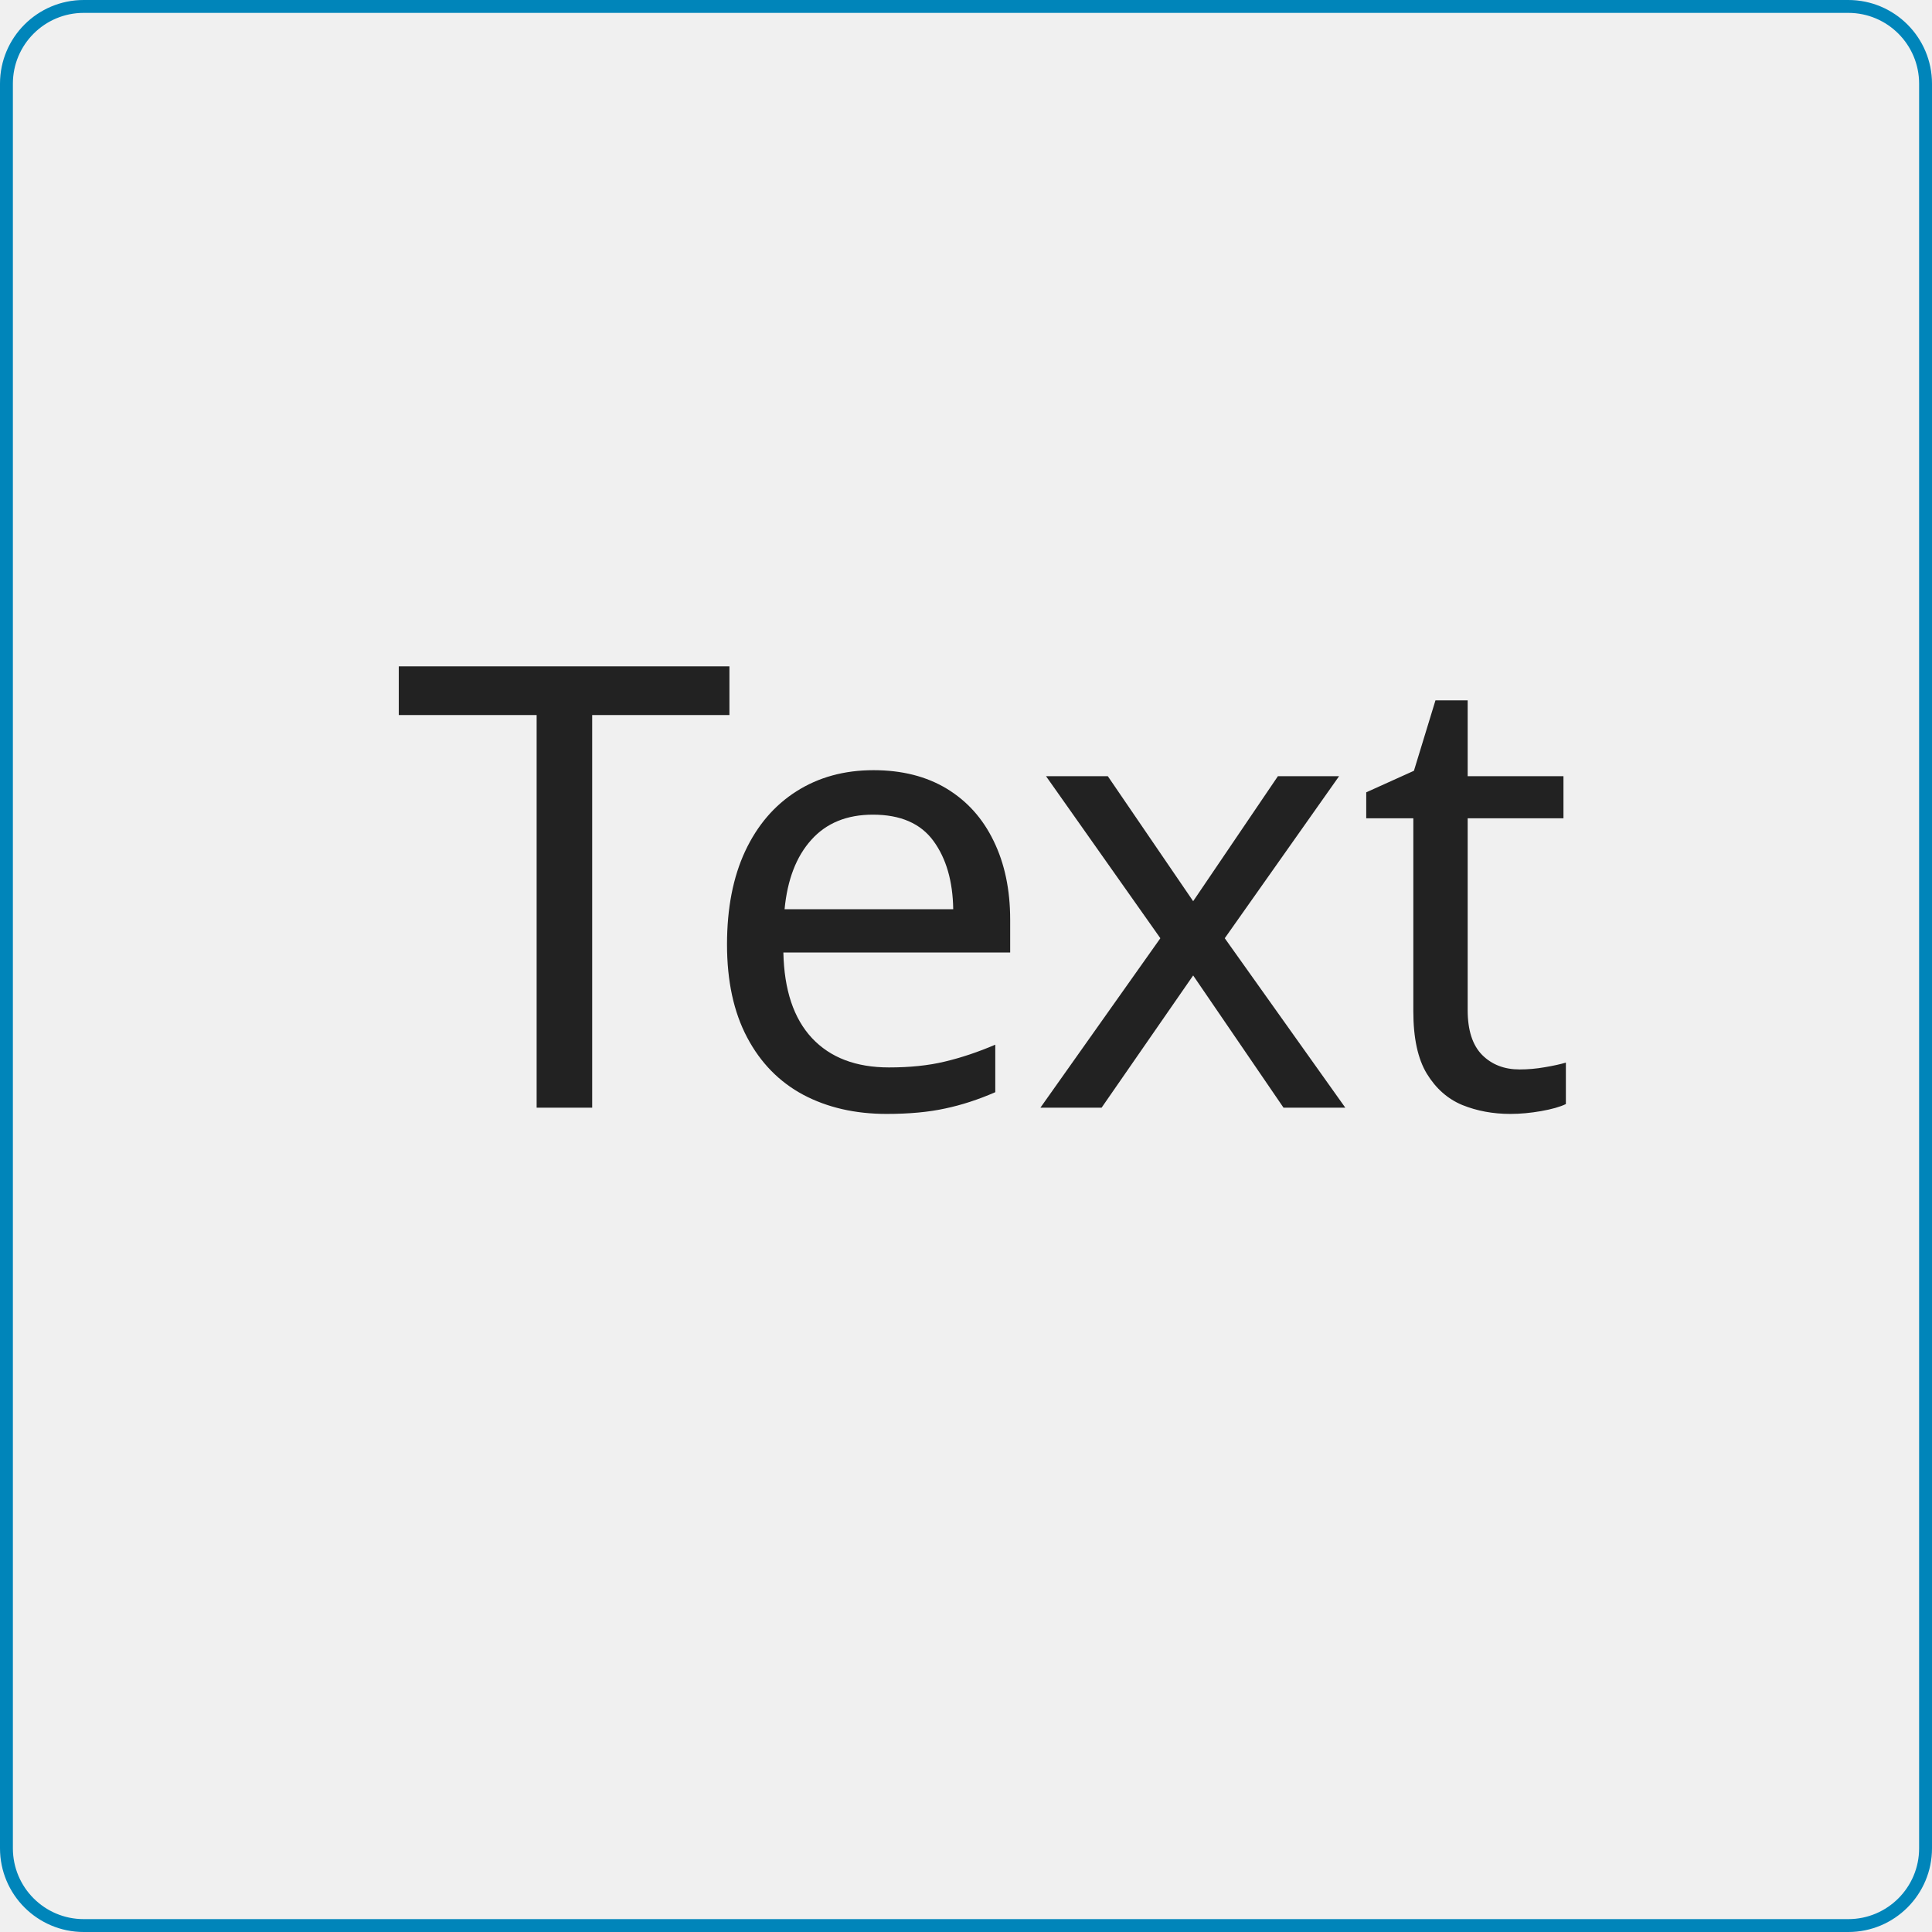
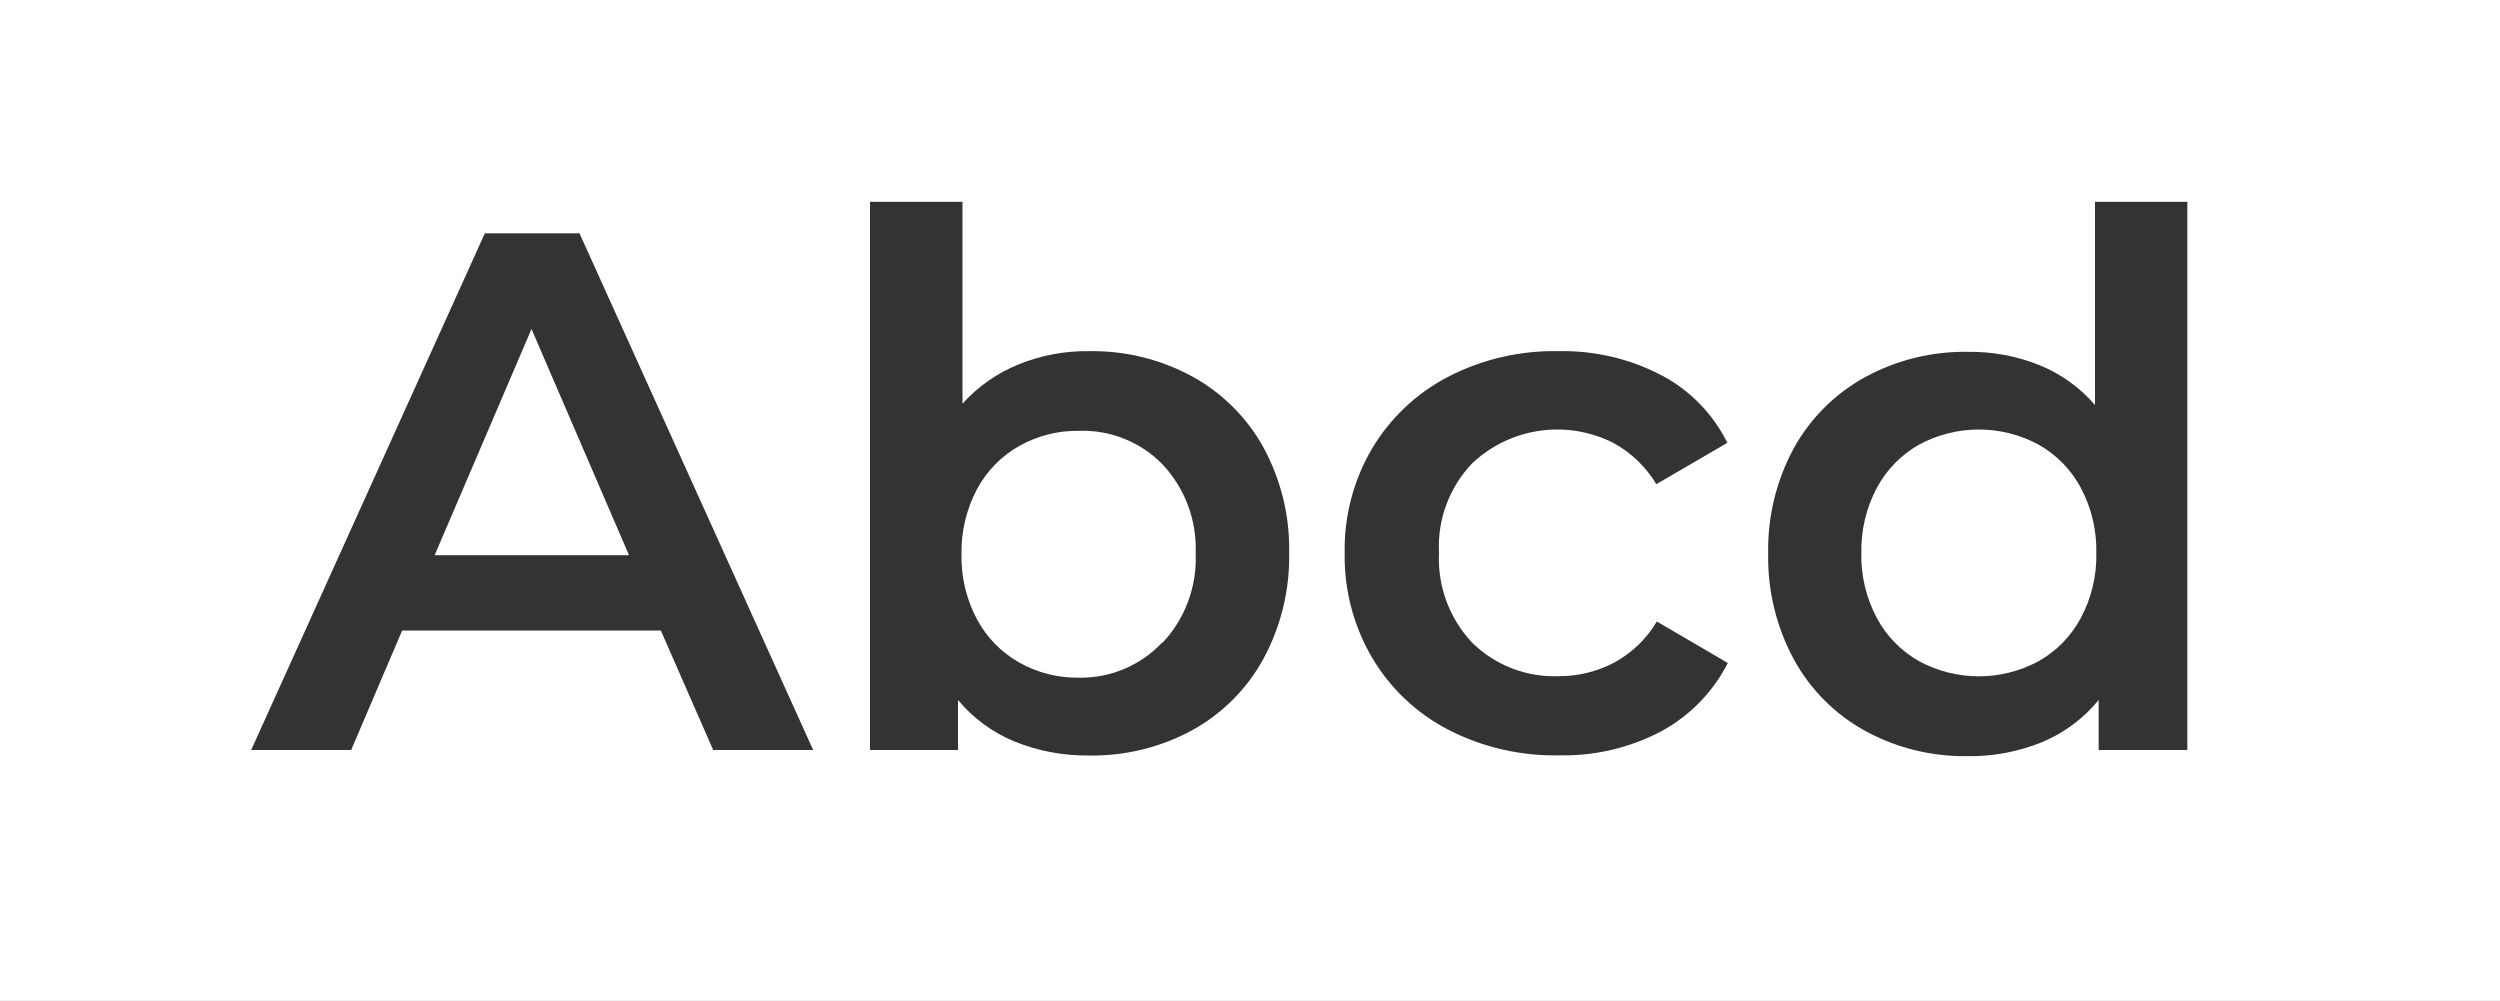
- <svg xmlns="http://www.w3.org/2000/svg" width="150px" height="150px" viewBox="0 0 150 150" version="1.1">
-   <defs />
-   <g id="Desktop" stroke="none" stroke-width="1" fill="none" fill-rule="evenodd" transform="translate(-40, -416)">
-     <g id="text_mode_dark" transform="translate(40, 416)">
-       <rect id="wrapper" stroke="#0085BA" x="0.5" y="0.5" width="149" height="149" rx="6" />
-       <text id="Text" font-family="AvenirNext-Medium, Avenir Next" font-size="48" font-weight="400" fill="#222222">
-         <tspan x="30.476" y="86">Text</tspan>
-       </text>
-     </g>
-   </g>
+ <svg xmlns="http://www.w3.org/2000/svg" width="150" height="60" viewBox="0 0 150 60">
+   <defs>
+     <style>.a{fill:#fff;}.b{fill:#333;}</style>
+   </defs>
+   <rect class="a" width="150" height="60" />
+   <path class="b" d="M39.65,37.83H24.13L21.07,45h-6L29.09,14h5.68L48.79,45h-6Zm-1.91-4.52L31.89,19.74,26.08,33.31Z" />
+   <path class="b" d="M71.52,22.58a10.86,10.86,0,0,1,4.28,4.25,12.76,12.76,0,0,1,1.55,6.35,12.86,12.86,0,0,1-1.55,6.36,10.81,10.81,0,0,1-4.28,4.28,12.53,12.53,0,0,1-6.19,1.51,11.51,11.51,0,0,1-4.46-.84A8.75,8.75,0,0,1,57.48,42V45H52.2V12.11h5.55V24.22a9.14,9.14,0,0,1,3.35-2.35,10.77,10.77,0,0,1,4.23-.8A12.53,12.53,0,0,1,71.52,22.58Zm-1.78,16a7.37,7.37,0,0,0,2-5.36,7.38,7.38,0,0,0-2-5.37,6.68,6.68,0,0,0-5-2,7.07,7.07,0,0,0-3.59.91,6.5,6.5,0,0,0-2.53,2.59,8,8,0,0,0-.93,3.91,7.92,7.92,0,0,0,.93,3.9,6.5,6.5,0,0,0,2.53,2.59,7.07,7.07,0,0,0,3.59.91A6.68,6.68,0,0,0,69.74,38.54Z" />
+   <path class="b" d="M86.89,43.78a11.36,11.36,0,0,1-4.57-4.33,12,12,0,0,1-1.64-6.27,11.94,11.94,0,0,1,1.64-6.26,11.47,11.47,0,0,1,4.54-4.3,13.82,13.82,0,0,1,6.64-1.55,12.74,12.74,0,0,1,6.14,1.42,9.16,9.16,0,0,1,4,4.08l-4.26,2.48a6.81,6.81,0,0,0-2.55-2.46,7.44,7.44,0,0,0-8.49,1.2,7.23,7.23,0,0,0-2,5.39,7.32,7.32,0,0,0,2,5.39,7,7,0,0,0,5.17,2,7,7,0,0,0,3.35-.82,6.66,6.66,0,0,0,2.55-2.46l4.26,2.49a9.64,9.64,0,0,1-4,4.1,12.52,12.52,0,0,1-6.09,1.44A13.93,13.93,0,0,1,86.89,43.78Z" />
+   <path class="b" d="M131.24,12.11V45h-5.32V42a8.71,8.71,0,0,1-3.4,2.53,11.46,11.46,0,0,1-4.45.84,12.46,12.46,0,0,1-6.15-1.51,10.81,10.81,0,0,1-4.28-4.28,12.86,12.86,0,0,1-1.55-6.36,12.76,12.76,0,0,1,1.55-6.35,10.86,10.86,0,0,1,4.28-4.25,12.46,12.46,0,0,1,6.15-1.51,11.12,11.12,0,0,1,4.3.8,8.71,8.71,0,0,1,3.33,2.39V12.11Zm-8.92,27.56a6.5,6.5,0,0,0,2.53-2.59,7.92,7.92,0,0,0,.93-3.9,8,8,0,0,0-.93-3.91,6.5,6.5,0,0,0-2.53-2.59,7.54,7.54,0,0,0-7.18,0,6.5,6.5,0,0,0-2.53,2.59,8,8,0,0,0-.93,3.91,7.92,7.92,0,0,0,.93,3.9,6.5,6.5,0,0,0,2.53,2.59,7.54,7.54,0,0,0,7.18,0Z" />
</svg>
